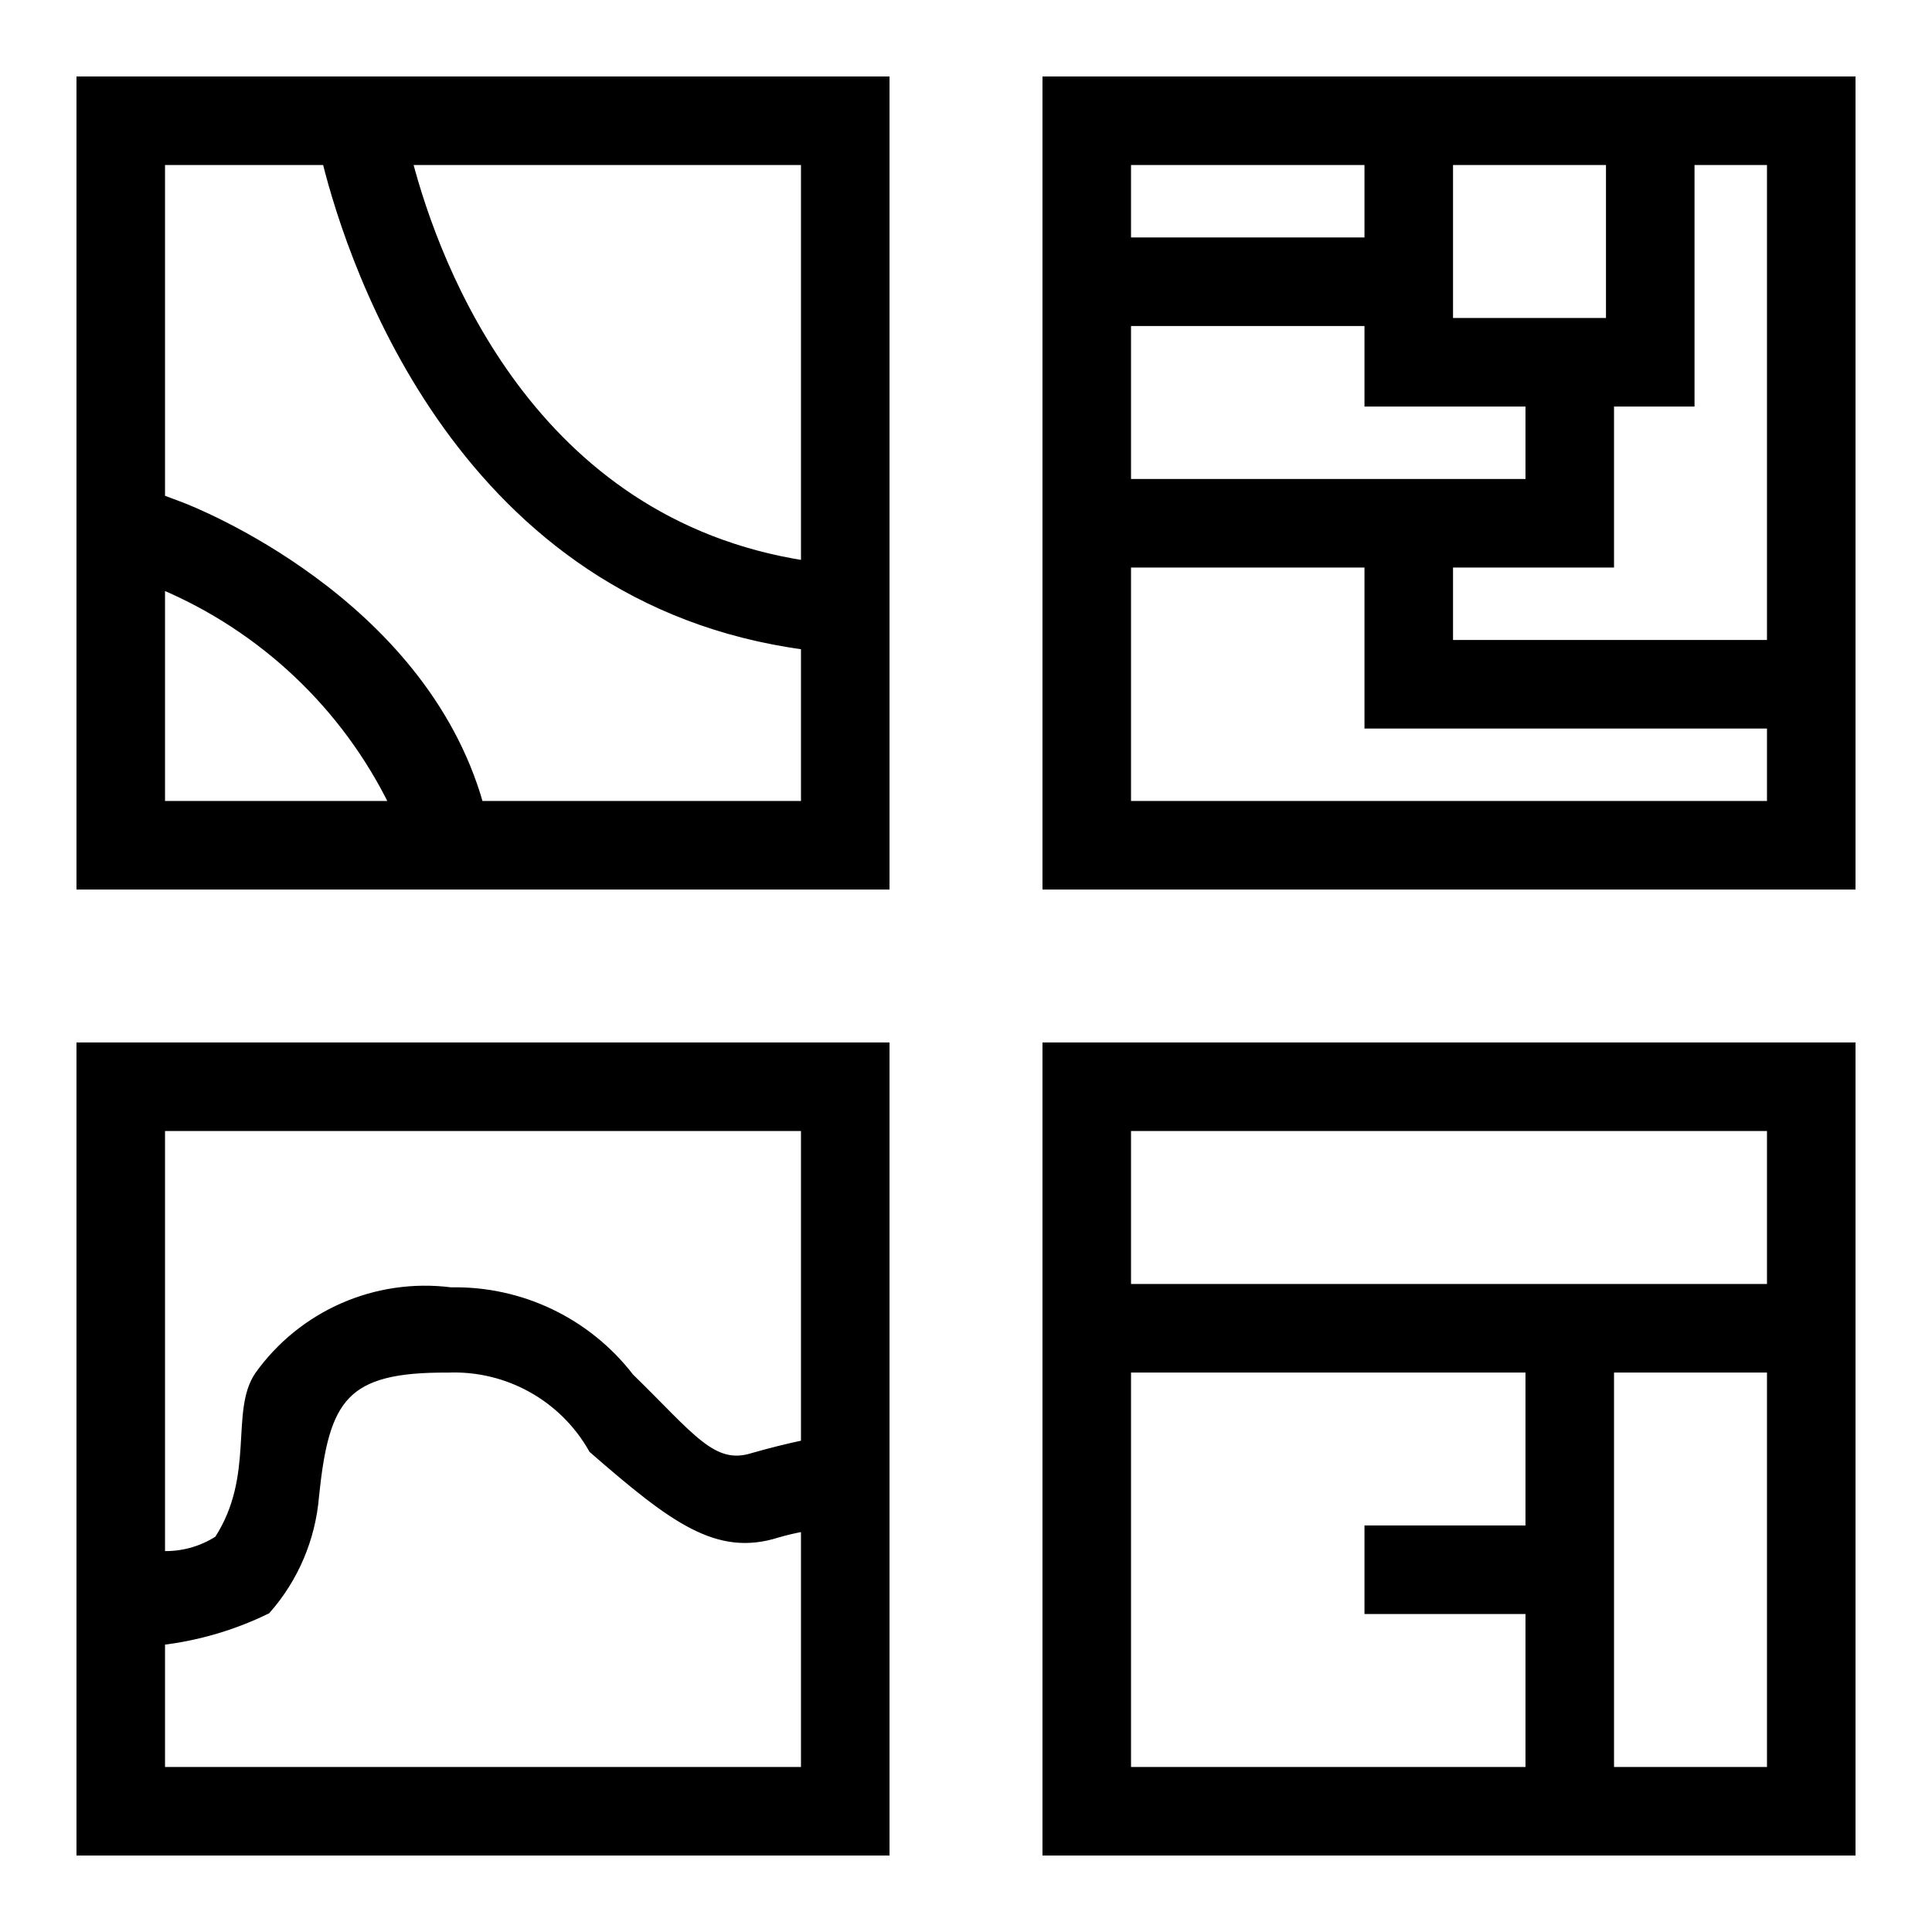
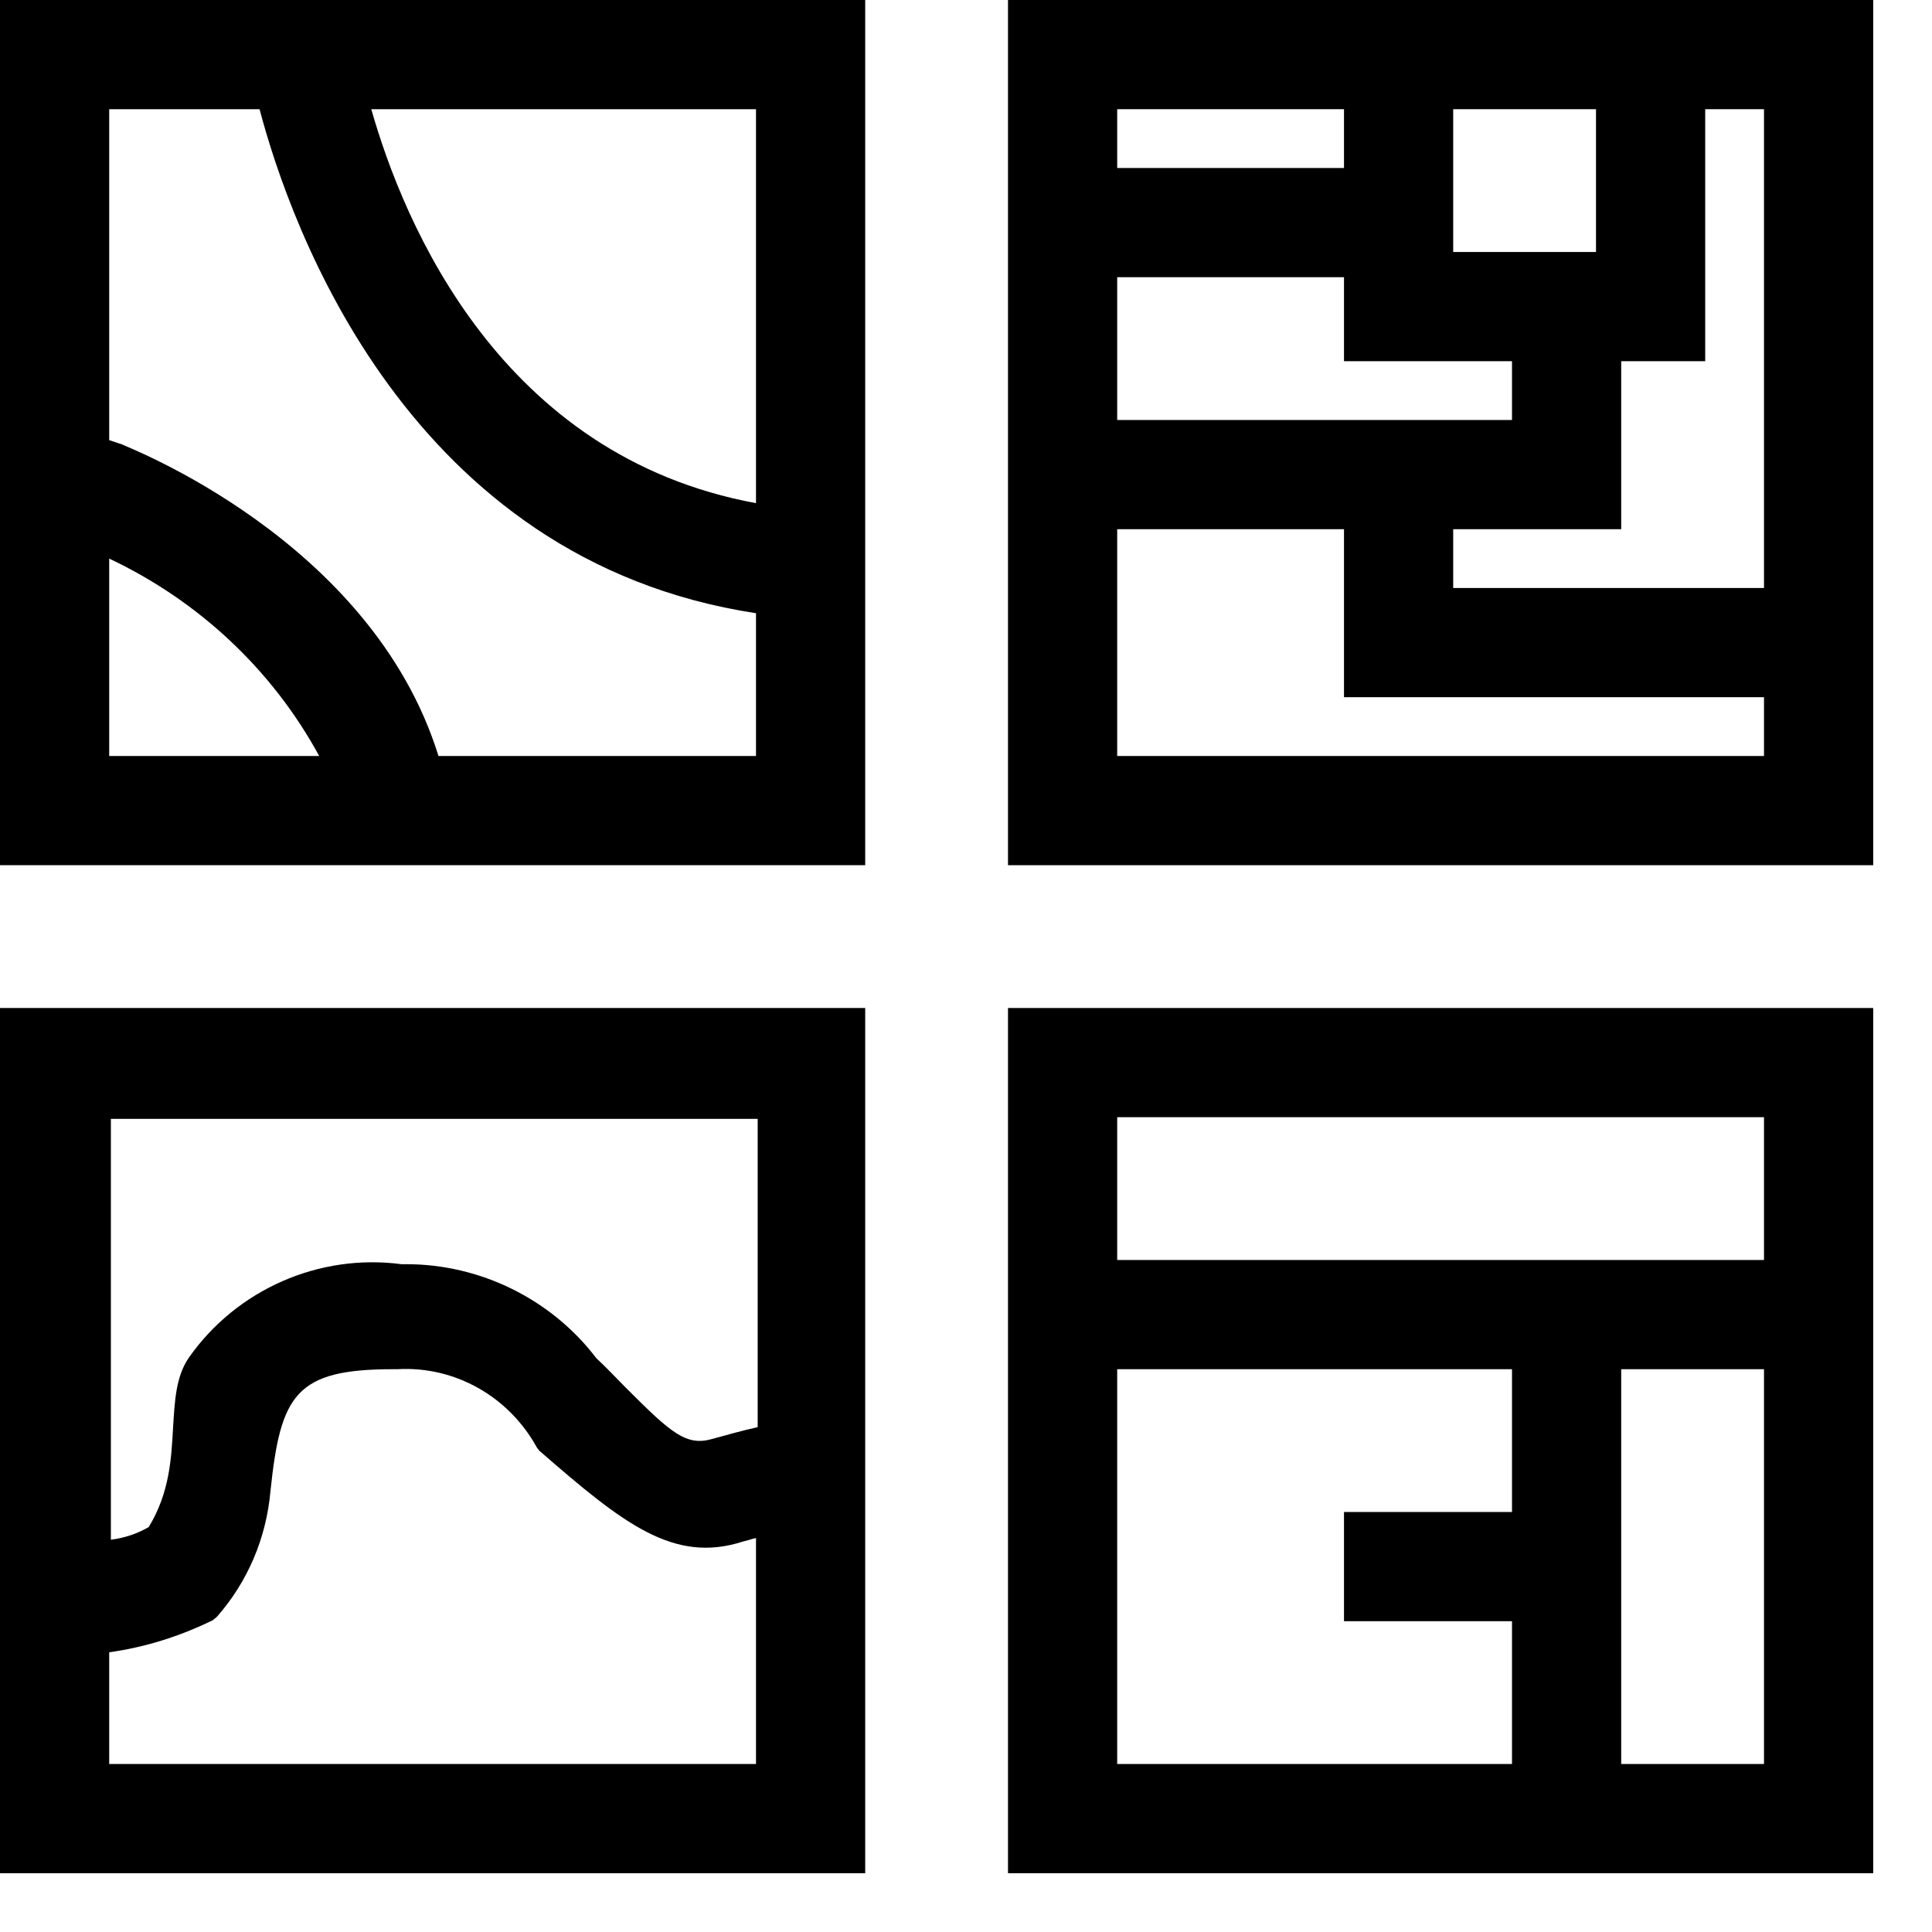
- <svg xmlns="http://www.w3.org/2000/svg" width="24" height="24" viewBox="0 0 24 24" fill="none">
-   <path fill-rule="evenodd" clip-rule="evenodd" d="M23 13H13V23H23V13ZM14 22V17H19V19H17V20H19V22H14ZM22 22H20V17H22V22ZM22 16H14V14H22V16ZM11 1H1V11H11V1ZM10.481 8.085L10.381 8.077C10.248 8.067 10.129 8.038 10 8.021V10H5.956C5.975 10.067 5.999 10.13 6.014 10.2H4.981C4.958 10.129 4.919 10.069 4.892 10H2V7.266C1.964 7.25 1.928 7.235 1.892 7.22L1.799 7.185L1.633 6.056L2 6.194V2H4.053C4.018 1.86 3.986 1.72 3.959 1.578L3.943 1.478L4.932 1.323L4.947 1.423C4.954 1.463 4.989 1.677 5.073 2H10V7.014C10.152 7.038 10.299 7.068 10.46 7.081L10.56 7.089L10.481 8.085ZM10.46 7.081L10.56 7.089L10.481 8.085L10.381 8.077C10.248 8.067 10.129 8.038 10 8.021C5.759 7.455 4.385 3.332 4.053 2C4.018 1.86 3.986 1.72 3.959 1.578L3.943 1.478L4.932 1.323L4.947 1.423C4.954 1.463 4.989 1.677 5.073 2C5.42 3.328 6.603 6.488 10 7.014C10.152 7.038 10.299 7.068 10.46 7.081ZM5.956 10C5.975 10.067 5.999 10.13 6.014 10.2H4.981C4.958 10.129 4.919 10.069 4.892 10C4.291 8.768 3.263 7.797 2 7.266C1.964 7.25 1.928 7.235 1.892 7.22L1.799 7.185L1.633 6.056L2.244 6.285C2.384 6.337 5.239 7.453 5.956 10ZM23 1H13V11H23V1ZM22 2V8H18V7H20V5H21V2H22ZM19 5V6H14V4H17V5H19ZM20 2V4H18V2H20ZM14 2H17V3H14V2ZM14 10V7H17V9H22V10H14ZM1 23H11V13H1V23ZM2 22V20.386C2.456 20.332 2.9 20.202 3.313 20C3.66 19.606 3.87 19.11 3.913 18.587C4.038 17.367 4.273 16.992 5.563 17.001C6.304 16.971 6.999 17.358 7.363 18.004C8.373 18.883 8.915 19.286 9.655 19.052C9.768 19.019 9.884 18.992 10 18.972V22H2ZM10 14V17.937C9.783 17.983 9.567 18.037 9.354 18.098C8.853 18.257 8.589 17.851 7.826 17.108C7.296 16.42 6.47 16.024 5.602 16.042C4.674 15.923 3.755 16.325 3.212 17.087C2.906 17.54 3.222 18.335 2.712 19.125C2.501 19.262 2.252 19.329 2 19.317V14H10Z" fill="black" />
-   <path d="M10 8.021C10.129 8.038 10.248 8.067 10.381 8.077L10.481 8.085L10.56 7.089L10.46 7.081C10.299 7.068 10.152 7.038 10 7.014M10 8.021V10H5.956M10 8.021C5.759 7.455 4.385 3.332 4.053 2M5.956 10C5.975 10.067 5.999 10.13 6.014 10.2H4.981C4.958 10.129 4.919 10.069 4.892 10M5.956 10C5.239 7.453 2.384 6.337 2.244 6.285L1.633 6.056M4.892 10H2V7.266M4.892 10C4.291 8.768 3.263 7.797 2 7.266M2 7.266C1.964 7.25 1.928 7.235 1.892 7.22L1.799 7.185L1.633 6.056M1.633 6.056L2 6.194V2H4.053M4.053 2C4.018 1.86 3.986 1.72 3.959 1.578L3.943 1.478L4.932 1.323L4.947 1.423C4.954 1.463 4.989 1.677 5.073 2M5.073 2H10V7.014M5.073 2C5.42 3.328 6.603 6.488 10 7.014M23 13H13V23H23V13ZM14 22V17H19V19H17V20H19V22H14ZM22 22H20V17H22V22ZM22 16H14V14H22V16ZM11 1H1V11H11V1ZM23 1H13V11H23V1ZM22 2V8H18V7H20V5H21V2H22ZM19 5V6H14V4H17V5H19ZM20 2V4H18V2H20ZM14 2H17V3H14V2ZM14 10V7H17V9H22V10H14ZM1 23H11V13H1V23ZM2 22V20.386C2.456 20.332 2.9 20.202 3.313 20C3.66 19.606 3.87 19.11 3.913 18.587C4.038 17.367 4.273 16.992 5.563 17.001C6.304 16.971 6.999 17.358 7.363 18.004C8.373 18.883 8.915 19.286 9.655 19.052C9.768 19.019 9.884 18.992 10 18.972V22H2ZM10 14V17.937C9.783 17.983 9.567 18.037 9.354 18.098C8.853 18.257 8.589 17.851 7.826 17.108C7.296 16.42 6.47 16.024 5.602 16.042C4.674 15.923 3.755 16.325 3.212 17.087C2.906 17.54 3.222 18.335 2.712 19.125C2.501 19.262 2.252 19.329 2 19.317V14H10Z" stroke="black" stroke-width="0.1" />
+ <svg xmlns="http://www.w3.org/2000/svg" width="23" height="23" viewBox="0 0 23 23">
+   <path fill="currentColor" d="M0,10.3h10.3V0H0v10.3ZM9,5.99c-3.04-.56-4.19-3.32-4.58-4.69h4.58v4.69ZM1.3,6.65c1.06.5,1.94,1.32,2.5,2.35H1.3v-2.35ZM1.45,5.29l-.15-.05V1.3h1.79c.37,1.4,1.77,5.37,5.91,6v1.7h-3.78c-.8-2.58-3.74-3.69-3.77-3.71Z" />
+   <path fill="currentColor" d="M12,0v10.3h10.3V0h-10.3ZM21,8.3v.7h-7.7v-2.7h2.7v2h5ZM18,4.3v.7h-4.7v-1.7h2.7v1h2ZM17.3,3v-1.7h1.7v1.7h-1.7ZM17.3,7v-.7h2v-2h1V1.3h.7v5.7h-3.7ZM13.3,2v-.7h2.7v.7h-2.7Z" />
+   <path fill="currentColor" d="M12,22.3h10.3v-10.3h-10.3v10.3ZM21,16.3v4.7h-1.7v-4.7h1.7ZM18,19.3v1.7h-4.7v-4.7h4.7v1.7h-2v1.3h2ZM21,13.3v1.7h-7.7v-1.7h7.7Z" />
+   <path fill="currentColor" d="M0,22.3h10.3v-10.3H0v10.3ZM7.44,16.51c-.11-.11-.22-.23-.34-.34-.54-.71-1.39-1.12-2.26-1.12-.02,0-.04,0-.06,0-.98-.13-1.96.3-2.53,1.11-.16.23-.17.53-.19.84-.02.36-.04.77-.29,1.18-.14.08-.29.13-.45.15v-5.01h7.7v3.67c-.18.04-.36.09-.54.14-.31.09-.49-.07-1.02-.6ZM1.3,19.67c.43-.06.84-.19,1.23-.38l.05-.04c.37-.42.59-.94.64-1.5.12-1.15.3-1.45,1.46-1.45h.05c.69-.04,1.33.33,1.66.93l.03.04c1,.87,1.6,1.35,2.43,1.08.05-.01.1-.03.15-.04v2.69H1.3v-1.33Z" />
</svg>
